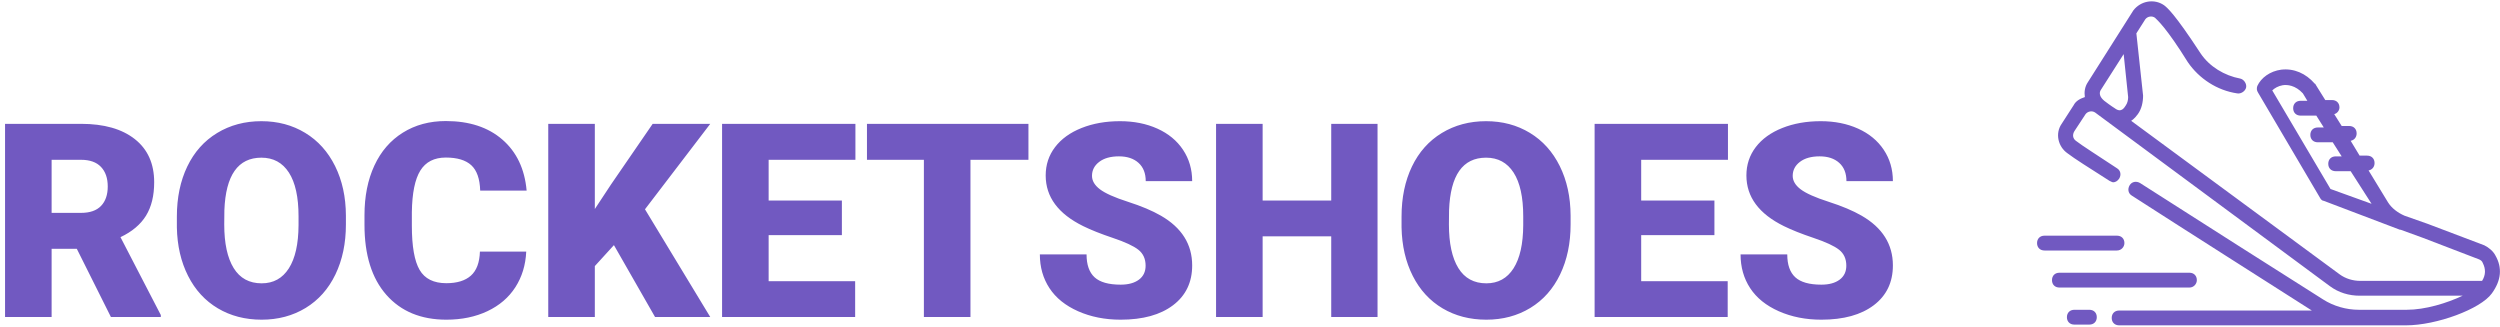
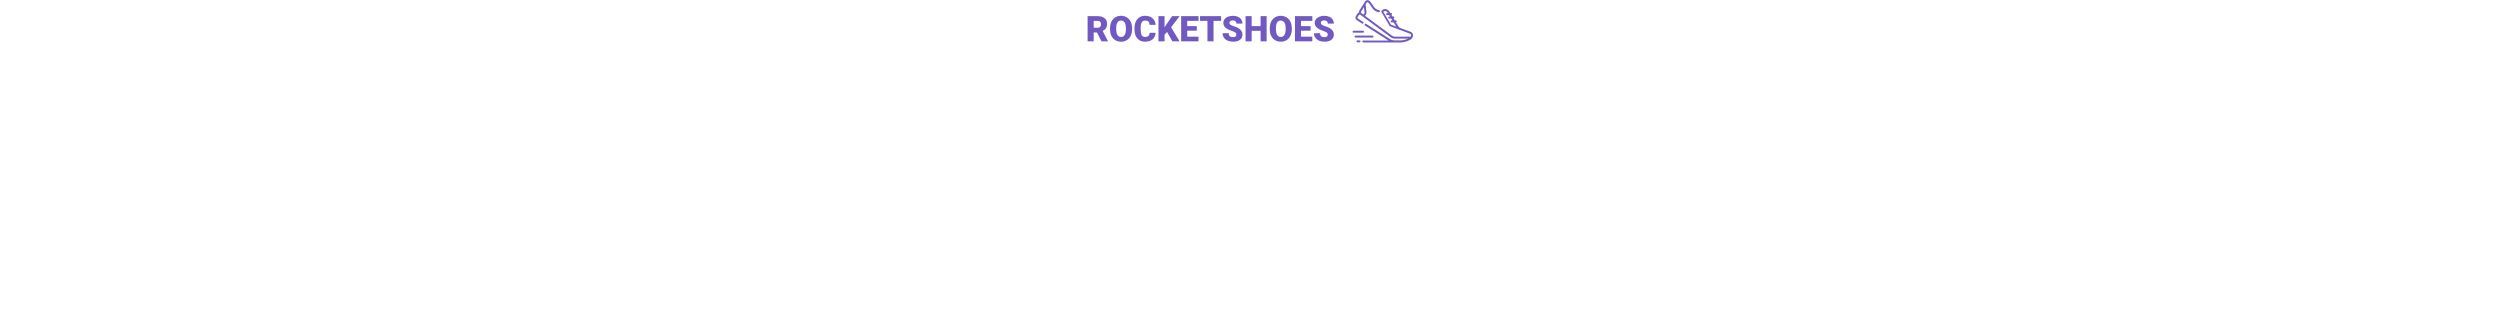
- <svg xmlns="http://www.w3.org/2000/svg" width="276px" height="36px" viewBox="0 0 276 36" version="1.1">
+ <svg xmlns="http://www.w3.org/2000/svg" width="276px" height="36px" viewBox="0 0 276 276" version="1.1">
  <g id="Page-1" stroke="none" stroke-width="1" fill="none" fill-rule="evenodd">
    <g id="Home" transform="translate(-250, -50)" fill="#7159c1" fill-rule="nonzero">
      <g id="Logo" transform="translate(250, 50)">
        <g id="noun_Running_1473810" transform="translate(224.8903, 0)">
          <g id="Group">
            <path d="M17.641,30.927 C17.641,30.436 17.311,30.109 16.817,30.109 L2.473,30.109 C1.978,30.109 1.649,30.436 1.649,30.927 C1.649,31.418 1.978,31.745 2.473,31.745 L16.817,31.745 C17.311,31.745 17.641,31.336 17.641,30.927 Z" id="Path" />
            <path d="M5.77,34.2 L4.122,34.2 C3.627,34.2 3.297,34.527 3.297,35.018 C3.297,35.509 3.627,35.836 4.122,35.836 L5.77,35.836 C6.265,35.836 6.595,35.509 6.595,35.018 C6.595,34.527 6.265,34.2 5.77,34.2 Z" id="Path" />
            <path d="M9.645,26.836 C9.645,26.345 9.315,26.018 8.821,26.018 L0.824,26.018 C0.33,26.018 0,26.345 0,26.836 C0,27.327 0.33,27.655 0.824,27.655 L8.821,27.655 C9.315,27.655 9.645,27.245 9.645,26.836 Z" id="Path" />
            <path d="M50.615,28.227 C50.368,27.736 49.873,27.327 49.379,27.082 L43.113,24.709 L43.113,24.709 L43.113,24.709 L40.558,23.809 C39.816,23.482 39.157,22.991 38.744,22.336 L36.601,18.818 C37.013,18.736 37.261,18.409 37.261,18 C37.261,17.509 36.931,17.182 36.436,17.182 L35.612,17.182 L34.623,15.545 C35.035,15.464 35.282,15.136 35.282,14.727 C35.282,14.236 34.952,13.909 34.458,13.909 L33.633,13.909 L32.809,12.6 C33.139,12.518 33.386,12.191 33.386,11.864 C33.386,11.373 33.056,11.045 32.562,11.045 L31.82,11.045 L30.748,9.327 C30.748,9.327 30.748,9.245 30.666,9.245 C29.677,8.1 28.358,7.527 26.956,7.691 C25.72,7.855 24.73,8.591 24.318,9.491 C24.236,9.736 24.236,9.982 24.401,10.227 L31.243,21.845 C31.325,22.009 31.49,22.173 31.655,22.173 L40.063,25.364 L40.146,25.364 L42.619,26.264 L42.619,26.264 L42.619,26.264 L42.619,26.264 L42.619,26.264 L42.619,26.264 L48.801,28.636 C48.966,28.718 49.131,28.8 49.214,29.045 C49.543,29.7 49.543,30.355 49.131,31.009 L35.694,31.009 C34.87,31.009 34.046,30.764 33.386,30.273 L10.387,13.336 C10.387,13.336 10.717,13.173 11.129,12.6 C11.541,12.027 11.706,11.291 11.706,10.555 L10.964,3.682 L11.953,2.127 C12.2,1.8 12.695,1.718 13.025,1.964 C13.272,2.209 14.261,3.027 16.652,6.873 C17.888,8.673 19.867,9.982 22.093,10.309 C22.505,10.391 22.999,10.064 23.082,9.655 C23.164,9.245 22.834,8.755 22.422,8.673 C20.691,8.345 19.042,7.364 18.053,5.891 C15.168,1.473 14.344,0.818 14.014,0.573 C12.942,-0.164 11.458,0.082 10.634,1.145 L5.606,9.082 C5.276,9.573 5.193,10.145 5.276,10.718 C4.781,10.882 4.287,11.127 4.039,11.618 L2.72,13.664 C1.978,14.727 2.308,16.2 3.38,16.936 C4.122,17.509 5.688,18.491 7.996,19.964 C8.161,20.045 8.326,20.127 8.408,20.127 C8.656,20.127 8.903,19.964 9.068,19.718 C9.315,19.309 9.233,18.818 8.821,18.573 C6.595,17.1 5.029,16.118 4.287,15.545 C3.957,15.3 3.874,14.891 4.122,14.482 L5.358,12.6 C5.606,12.273 6.1,12.191 6.43,12.436 L6.43,12.436 L32.315,31.582 C33.304,32.318 34.458,32.645 35.612,32.645 L46.988,32.645 C45.257,33.464 42.866,34.2 40.805,34.2 L40.805,34.2 L37.92,34.2 L35.529,34.2 L35.529,34.2 C34.128,34.2 32.727,33.791 31.573,33.055 C26.791,30.027 17.888,24.382 11.376,20.209 C10.964,19.964 10.469,20.045 10.222,20.455 C9.975,20.864 10.057,21.355 10.469,21.6 C16.817,25.691 25.472,31.173 30.336,34.282 L9.068,34.282 C8.573,34.282 8.243,34.609 8.243,35.1 C8.243,35.591 8.573,35.918 9.068,35.918 L35.529,35.918 L35.529,35.918 L37.92,35.918 L40.723,35.918 L40.723,35.918 C44.103,35.918 48.966,34.118 50.203,32.4 C51.275,30.927 51.357,29.536 50.615,28.227 Z M32.397,20.864 L25.967,9.982 C26.214,9.736 26.626,9.491 27.121,9.409 C27.616,9.327 28.522,9.409 29.347,10.309 L29.841,11.127 L29.1,11.127 C28.605,11.127 28.275,11.455 28.275,11.945 C28.275,12.436 28.605,12.764 29.1,12.764 L30.831,12.764 L31.655,14.073 L30.996,14.073 C30.501,14.073 30.171,14.4 30.171,14.891 C30.171,15.382 30.501,15.709 30.996,15.709 L32.644,15.709 L33.633,17.264 L32.974,17.264 C32.479,17.264 32.15,17.591 32.15,18.082 C32.15,18.573 32.479,18.9 32.974,18.9 L34.623,18.9 L36.931,22.5 L32.397,20.864 Z M7.007,9.982 L9.562,5.973 L10.057,10.718 C10.057,11.045 9.975,11.373 9.81,11.618 C9.645,11.864 9.315,12.518 8.573,11.945 C8.573,11.945 8.161,11.7 7.419,11.127 C6.925,10.718 6.842,10.309 7.007,9.982 Z" id="Shape" />
          </g>
        </g>
        <path d="M8.481,27.471 L5.698,27.471 L5.698,35 L0.557,35 L0.557,13.672 L8.95,13.672 C11.48,13.672 13.457,14.233 14.883,15.356 C16.309,16.479 17.021,18.066 17.021,20.117 C17.021,21.602 16.721,22.832 16.121,23.809 C15.52,24.785 14.58,25.576 13.301,26.182 L17.754,34.78 L17.754,35 L12.246,35 L8.481,27.471 Z M5.698,23.501 L8.95,23.501 C9.927,23.501 10.662,23.245 11.155,22.732 C11.648,22.219 11.895,21.504 11.895,20.586 C11.895,19.668 11.646,18.948 11.147,18.425 C10.649,17.903 9.917,17.642 8.95,17.642 L5.698,17.642 L5.698,23.501 Z M38.188,24.775 C38.188,26.855 37.803,28.696 37.031,30.298 C36.26,31.899 35.164,33.132 33.743,33.997 C32.322,34.861 30.703,35.293 28.887,35.293 C27.07,35.293 25.459,34.875 24.053,34.041 C22.646,33.206 21.55,32.012 20.764,30.459 C19.978,28.906 19.565,27.124 19.526,25.112 L19.526,23.911 C19.526,21.821 19.91,19.978 20.676,18.381 C21.443,16.785 22.541,15.552 23.972,14.683 C25.403,13.813 27.031,13.379 28.857,13.379 C30.664,13.379 32.275,13.809 33.691,14.668 C35.107,15.527 36.208,16.75 36.995,18.337 C37.781,19.924 38.179,21.743 38.188,23.794 L38.188,24.775 Z M32.959,23.882 C32.959,21.763 32.605,20.154 31.897,19.055 C31.189,17.957 30.176,17.407 28.857,17.407 C26.279,17.407 24.917,19.341 24.771,23.208 L24.756,24.775 C24.756,26.865 25.103,28.472 25.796,29.595 C26.489,30.718 27.52,31.279 28.887,31.279 C30.186,31.279 31.187,30.728 31.89,29.624 C32.593,28.521 32.949,26.934 32.959,24.863 L32.959,23.882 Z M58.096,27.778 C58.027,29.263 57.627,30.574 56.895,31.711 C56.162,32.849 55.134,33.73 53.811,34.355 C52.488,34.98 50.977,35.293 49.277,35.293 C46.475,35.293 44.268,34.38 42.656,32.554 C41.045,30.728 40.239,28.149 40.239,24.819 L40.239,23.765 C40.239,21.675 40.603,19.846 41.331,18.279 C42.058,16.711 43.105,15.5 44.473,14.646 C45.84,13.791 47.422,13.364 49.219,13.364 C51.807,13.364 53.887,14.045 55.459,15.408 C57.031,16.77 57.925,18.647 58.14,21.04 L53.013,21.04 C52.974,19.741 52.646,18.809 52.031,18.242 C51.416,17.676 50.479,17.393 49.219,17.393 C47.939,17.393 47.002,17.871 46.406,18.828 C45.811,19.785 45.498,21.313 45.469,23.413 L45.469,24.922 C45.469,27.197 45.754,28.823 46.326,29.8 C46.897,30.776 47.881,31.265 49.277,31.265 C50.459,31.265 51.362,30.986 51.987,30.43 C52.612,29.873 52.944,28.989 52.983,27.778 L58.096,27.778 Z M67.778,27.061 L65.669,29.375 L65.669,35 L60.527,35 L60.527,13.672 L65.669,13.672 L65.669,23.076 L67.456,20.366 L72.056,13.672 L78.413,13.672 L71.206,23.105 L78.413,35 L72.319,35 L67.778,27.061 Z M92.944,25.962 L84.858,25.962 L84.858,31.045 L94.409,31.045 L94.409,35 L79.717,35 L79.717,13.672 L94.438,13.672 L94.438,17.642 L84.858,17.642 L84.858,22.139 L92.944,22.139 L92.944,25.962 Z M113.54,17.642 L107.139,17.642 L107.139,35 L101.997,35 L101.997,17.642 L95.713,17.642 L95.713,13.672 L113.54,13.672 L113.54,17.642 Z M126.475,29.331 C126.475,28.579 126.208,27.993 125.676,27.573 C125.144,27.153 124.209,26.719 122.871,26.27 C121.533,25.82 120.439,25.386 119.59,24.966 C116.826,23.608 115.444,21.743 115.444,19.37 C115.444,18.188 115.789,17.146 116.477,16.243 C117.166,15.339 118.14,14.636 119.399,14.133 C120.659,13.63 122.075,13.379 123.647,13.379 C125.181,13.379 126.555,13.652 127.771,14.199 C128.987,14.746 129.932,15.525 130.605,16.536 C131.279,17.546 131.616,18.701 131.616,20 L126.489,20 C126.489,19.131 126.223,18.457 125.691,17.979 C125.159,17.5 124.438,17.261 123.53,17.261 C122.612,17.261 121.887,17.463 121.355,17.869 C120.823,18.274 120.557,18.789 120.557,19.414 C120.557,19.961 120.85,20.457 121.436,20.901 C122.021,21.345 123.052,21.804 124.526,22.278 C126.001,22.751 127.212,23.262 128.159,23.809 C130.464,25.137 131.616,26.968 131.616,29.302 C131.616,31.167 130.913,32.632 129.507,33.696 C128.101,34.761 126.172,35.293 123.721,35.293 C121.992,35.293 120.427,34.983 119.026,34.363 C117.625,33.743 116.57,32.893 115.862,31.814 C115.154,30.735 114.8,29.492 114.8,28.086 L119.956,28.086 C119.956,29.229 120.251,30.071 120.842,30.613 C121.433,31.155 122.393,31.426 123.721,31.426 C124.57,31.426 125.242,31.243 125.735,30.876 C126.228,30.51 126.475,29.995 126.475,29.331 Z M152.08,35 L146.968,35 L146.968,26.094 L139.395,26.094 L139.395,35 L134.253,35 L134.253,13.672 L139.395,13.672 L139.395,22.139 L146.968,22.139 L146.968,13.672 L152.08,13.672 L152.08,35 Z M173.394,24.775 C173.394,26.855 173.008,28.696 172.236,30.298 C171.465,31.899 170.369,33.132 168.948,33.997 C167.527,34.861 165.908,35.293 164.092,35.293 C162.275,35.293 160.664,34.875 159.258,34.041 C157.852,33.206 156.755,32.012 155.969,30.459 C155.183,28.906 154.771,27.124 154.731,25.112 L154.731,23.911 C154.731,21.821 155.115,19.978 155.881,18.381 C156.648,16.785 157.747,15.552 159.177,14.683 C160.608,13.813 162.236,13.379 164.062,13.379 C165.869,13.379 167.48,13.809 168.896,14.668 C170.313,15.527 171.414,16.75 172.2,18.337 C172.986,19.924 173.384,21.743 173.394,23.794 L173.394,24.775 Z M168.164,23.882 C168.164,21.763 167.81,20.154 167.102,19.055 C166.394,17.957 165.381,17.407 164.062,17.407 C161.484,17.407 160.122,19.341 159.976,23.208 L159.961,24.775 C159.961,26.865 160.308,28.472 161.001,29.595 C161.694,30.718 162.725,31.279 164.092,31.279 C165.391,31.279 166.392,30.728 167.095,29.624 C167.798,28.521 168.154,26.934 168.164,24.863 L168.164,23.882 Z M189.272,25.962 L181.187,25.962 L181.187,31.045 L190.737,31.045 L190.737,35 L176.045,35 L176.045,13.672 L190.767,13.672 L190.767,17.642 L181.187,17.642 L181.187,22.139 L189.272,22.139 L189.272,25.962 Z M203.833,29.331 C203.833,28.579 203.567,27.993 203.035,27.573 C202.502,27.153 201.567,26.719 200.229,26.27 C198.892,25.82 197.798,25.386 196.948,24.966 C194.185,23.608 192.803,21.743 192.803,19.37 C192.803,18.188 193.147,17.146 193.835,16.243 C194.524,15.339 195.498,14.636 196.758,14.133 C198.018,13.63 199.434,13.379 201.006,13.379 C202.539,13.379 203.914,13.652 205.129,14.199 C206.345,14.746 207.29,15.525 207.964,16.536 C208.638,17.546 208.975,18.701 208.975,20 L203.848,20 C203.848,19.131 203.582,18.457 203.049,17.979 C202.517,17.5 201.797,17.261 200.889,17.261 C199.971,17.261 199.246,17.463 198.713,17.869 C198.181,18.274 197.915,18.789 197.915,19.414 C197.915,19.961 198.208,20.457 198.794,20.901 C199.38,21.345 200.41,21.804 201.885,22.278 C203.359,22.751 204.57,23.262 205.518,23.809 C207.822,25.137 208.975,26.968 208.975,29.302 C208.975,31.167 208.271,32.632 206.865,33.696 C205.459,34.761 203.53,35.293 201.079,35.293 C199.351,35.293 197.786,34.983 196.384,34.363 C194.983,33.743 193.928,32.893 193.22,31.814 C192.512,30.735 192.158,29.492 192.158,28.086 L197.314,28.086 C197.314,29.229 197.61,30.071 198.201,30.613 C198.792,31.155 199.751,31.426 201.079,31.426 C201.929,31.426 202.6,31.243 203.093,30.876 C203.586,30.51 203.833,29.995 203.833,29.331 Z" id="ROCKETSHOES" />
      </g>
    </g>
  </g>
</svg>
